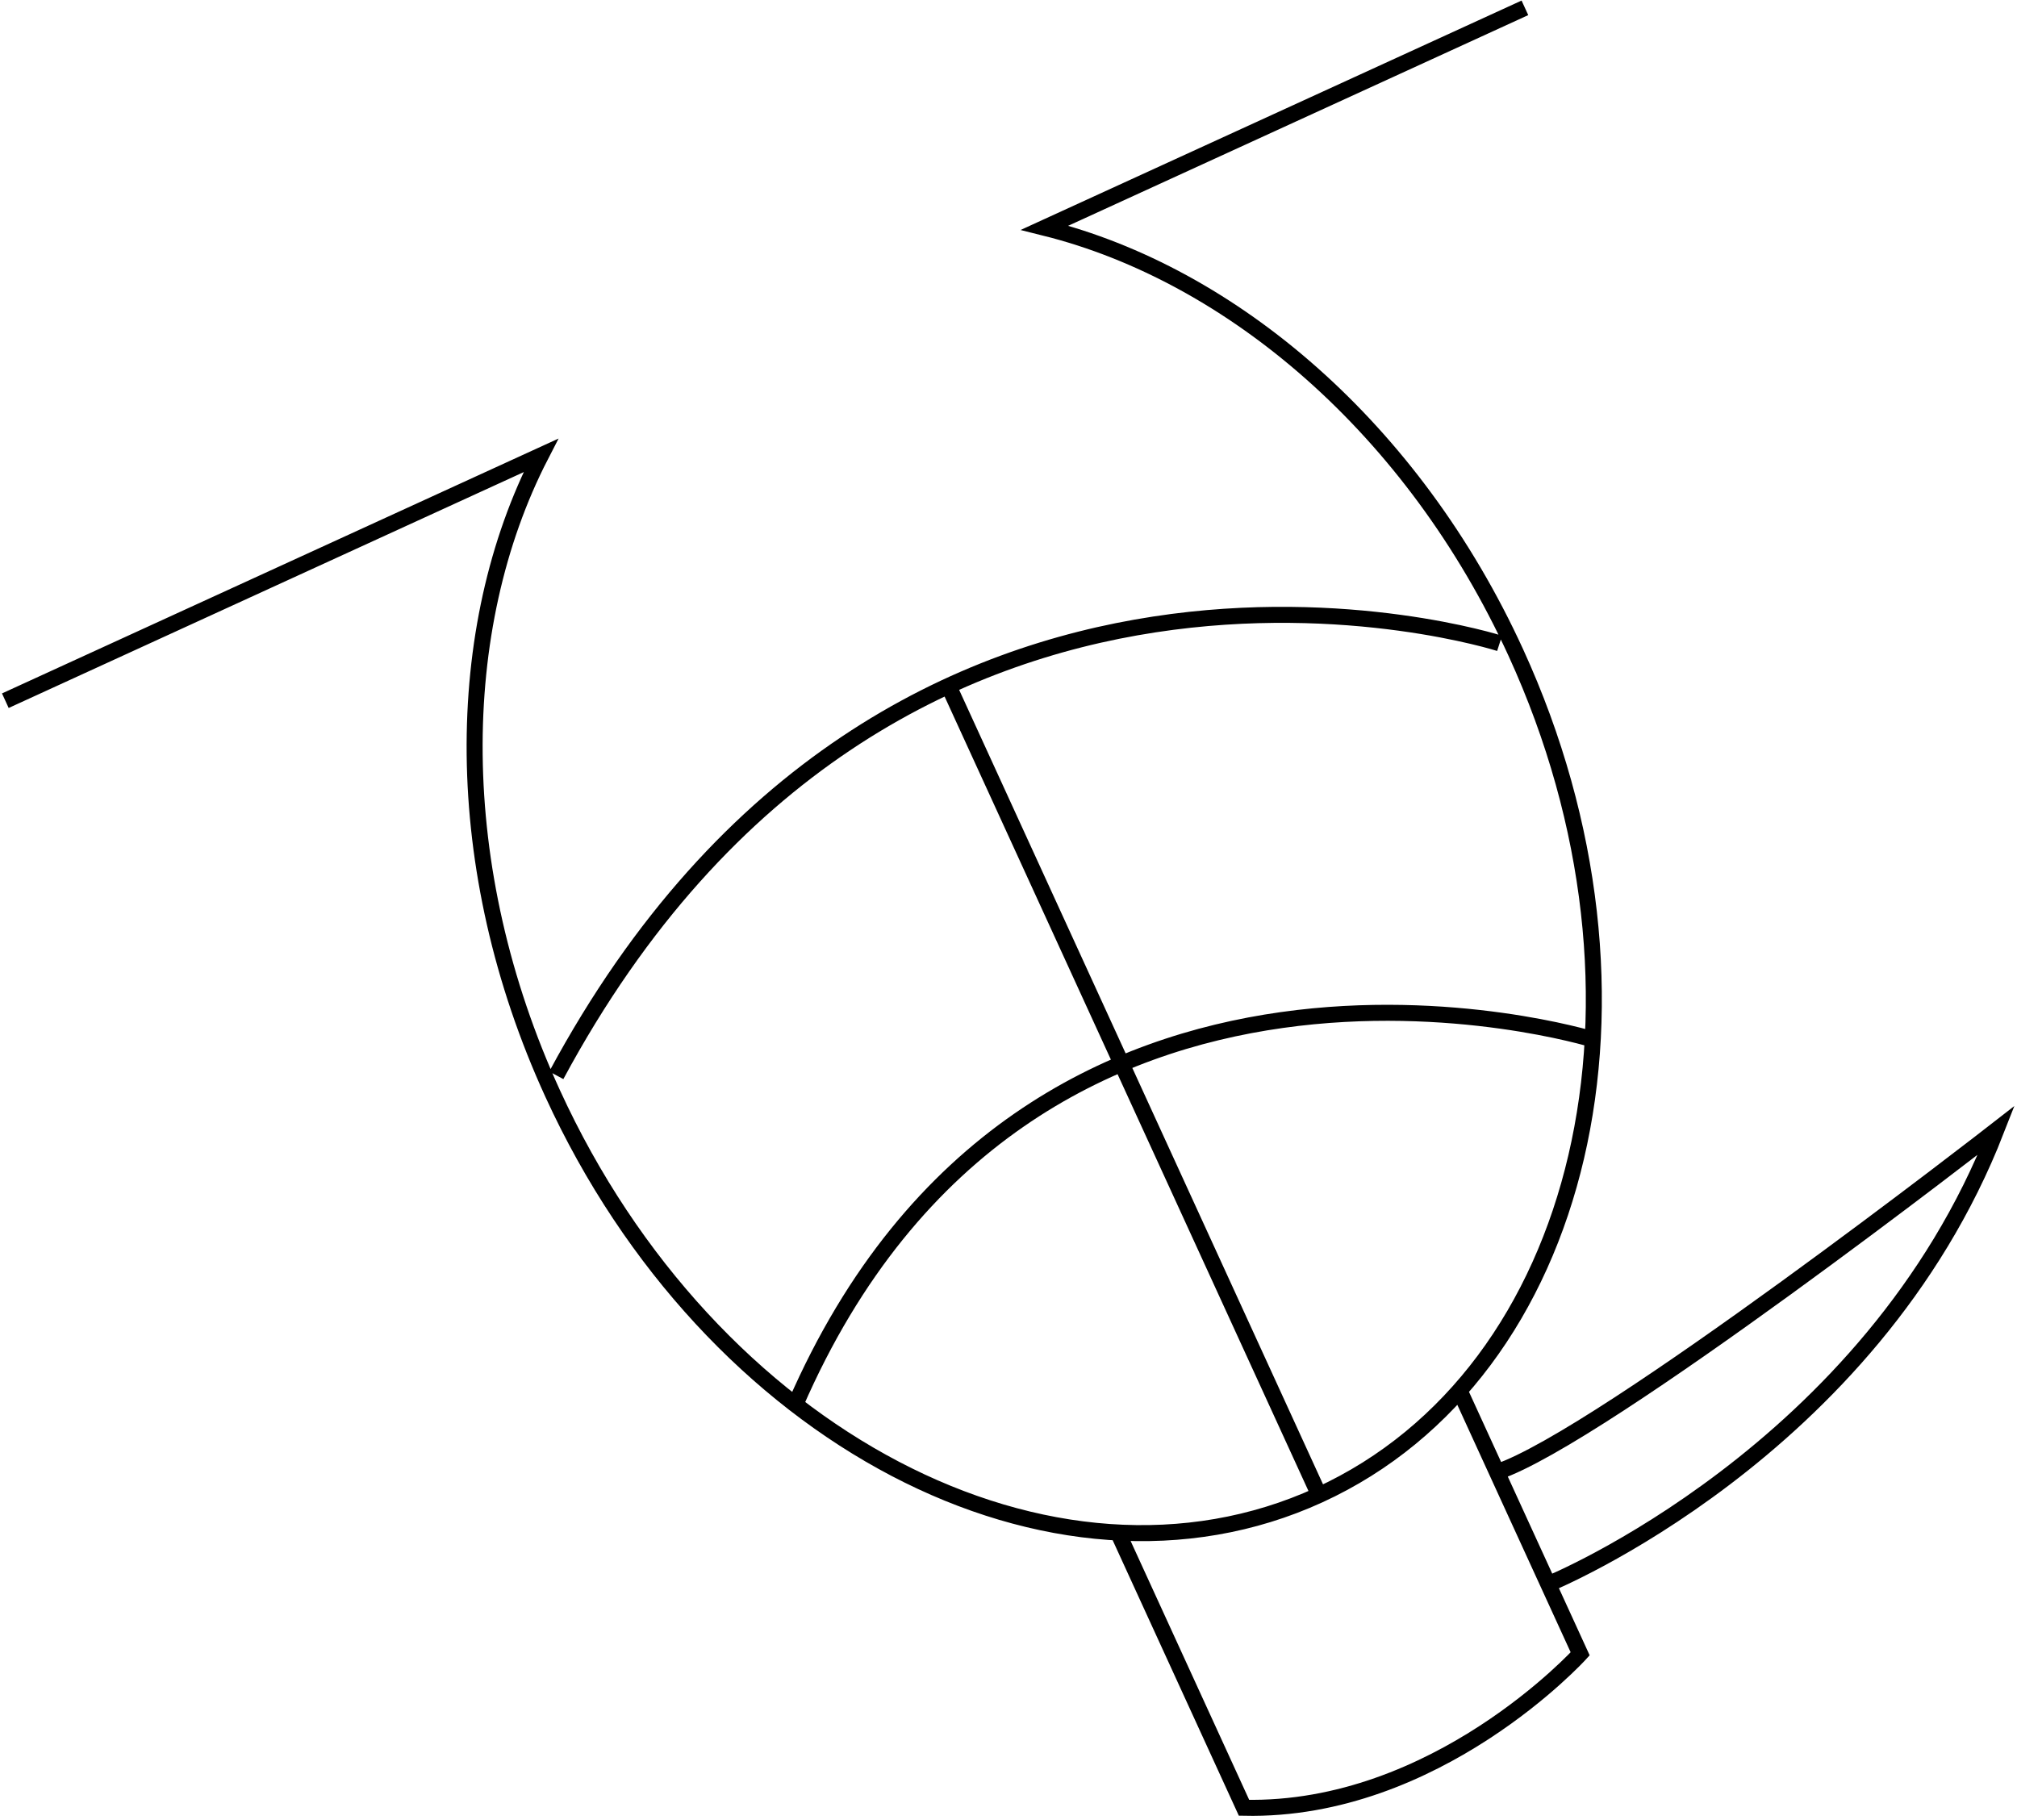
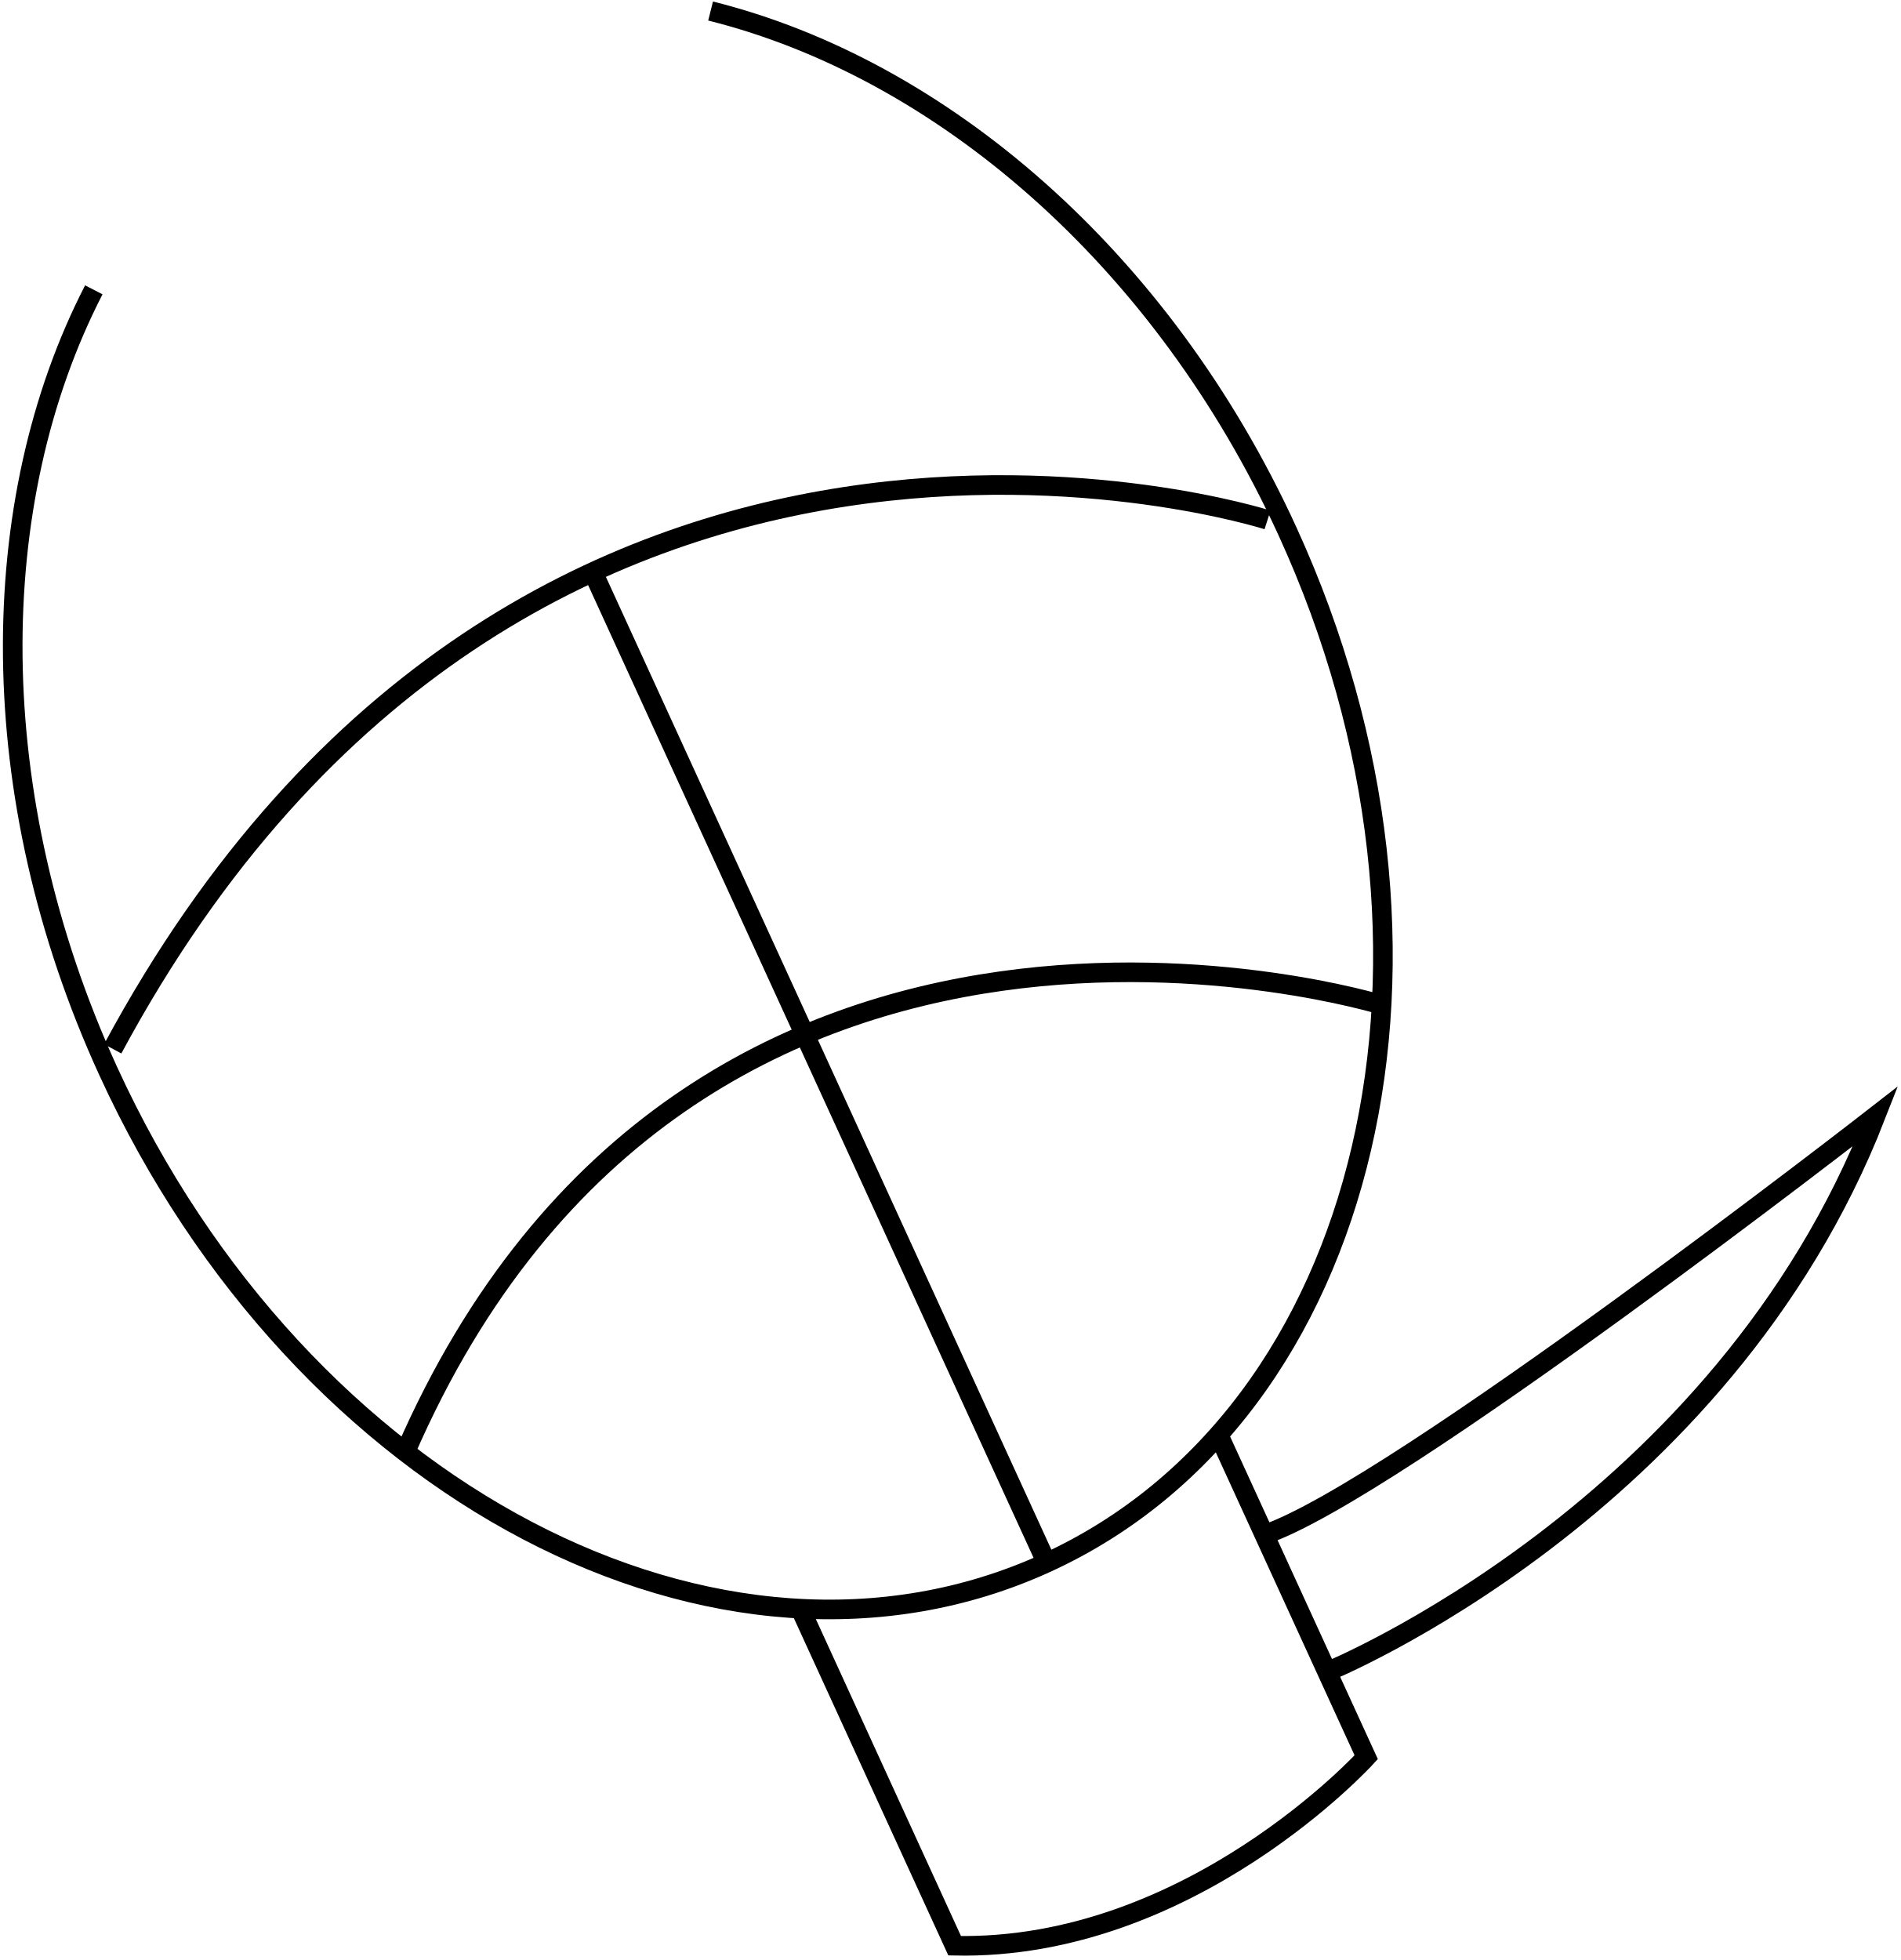
- <svg xmlns="http://www.w3.org/2000/svg" width="378" height="341" viewBox="0 0 378 341" fill="none">
-   <path d="M285.778 1.469L195.777 42.688C230.898 51.451 264.865 80.356 284.072 122.295C313.556 186.672 297.056 257.373 247.213 280.2M247.213 280.2C197.37 303.028 133.06 269.336 103.576 204.959C84.226 162.708 84.675 117.743 101.362 85.362L1 131.326M247.213 280.2L177.761 128.553M298.484 194.802C298.484 194.802 192.928 162.324 149.059 263.236M281.033 120.573C281.033 120.573 167.382 84.159 104.255 201.535M273.535 260.615L296.136 309.964C296.136 309.964 269.229 339.603 233.137 338.817L209.506 287.219M290.149 296.897C290.149 296.897 350.52 272.299 374.124 211.823C374.124 211.823 300.267 269.302 280.533 275.902" stroke="black" stroke-width="3" stroke-miterlimit="10" />
+ <svg xmlns="http://www.w3.org/2000/svg" width="291" height="300" viewBox="0 0 291 300" fill="none">
+   <path d="M108.775 1.688C143.897 10.451 177.863 39.356 197.07 81.294C226.554 145.672 210.054 216.373 160.211 239.2M160.211 239.2C110.368 262.028 46.058 228.336 16.574 163.959C-2.776 121.708 -2.327 76.743 14.361 44.362M160.211 239.2L90.759 87.553M211.483 153.801C211.483 153.801 105.926 121.323 62.058 222.236M194.031 79.573C194.031 79.573 80.38 43.158 17.253 160.535M186.533 219.615L209.135 268.964C209.135 268.964 182.227 298.602 146.135 297.816L122.504 246.218M203.147 255.897C203.147 255.897 263.518 231.299 287.123 170.822C287.123 170.822 213.266 228.301 193.531 234.902" stroke="black" stroke-width="3" stroke-miterlimit="10" />
</svg>
